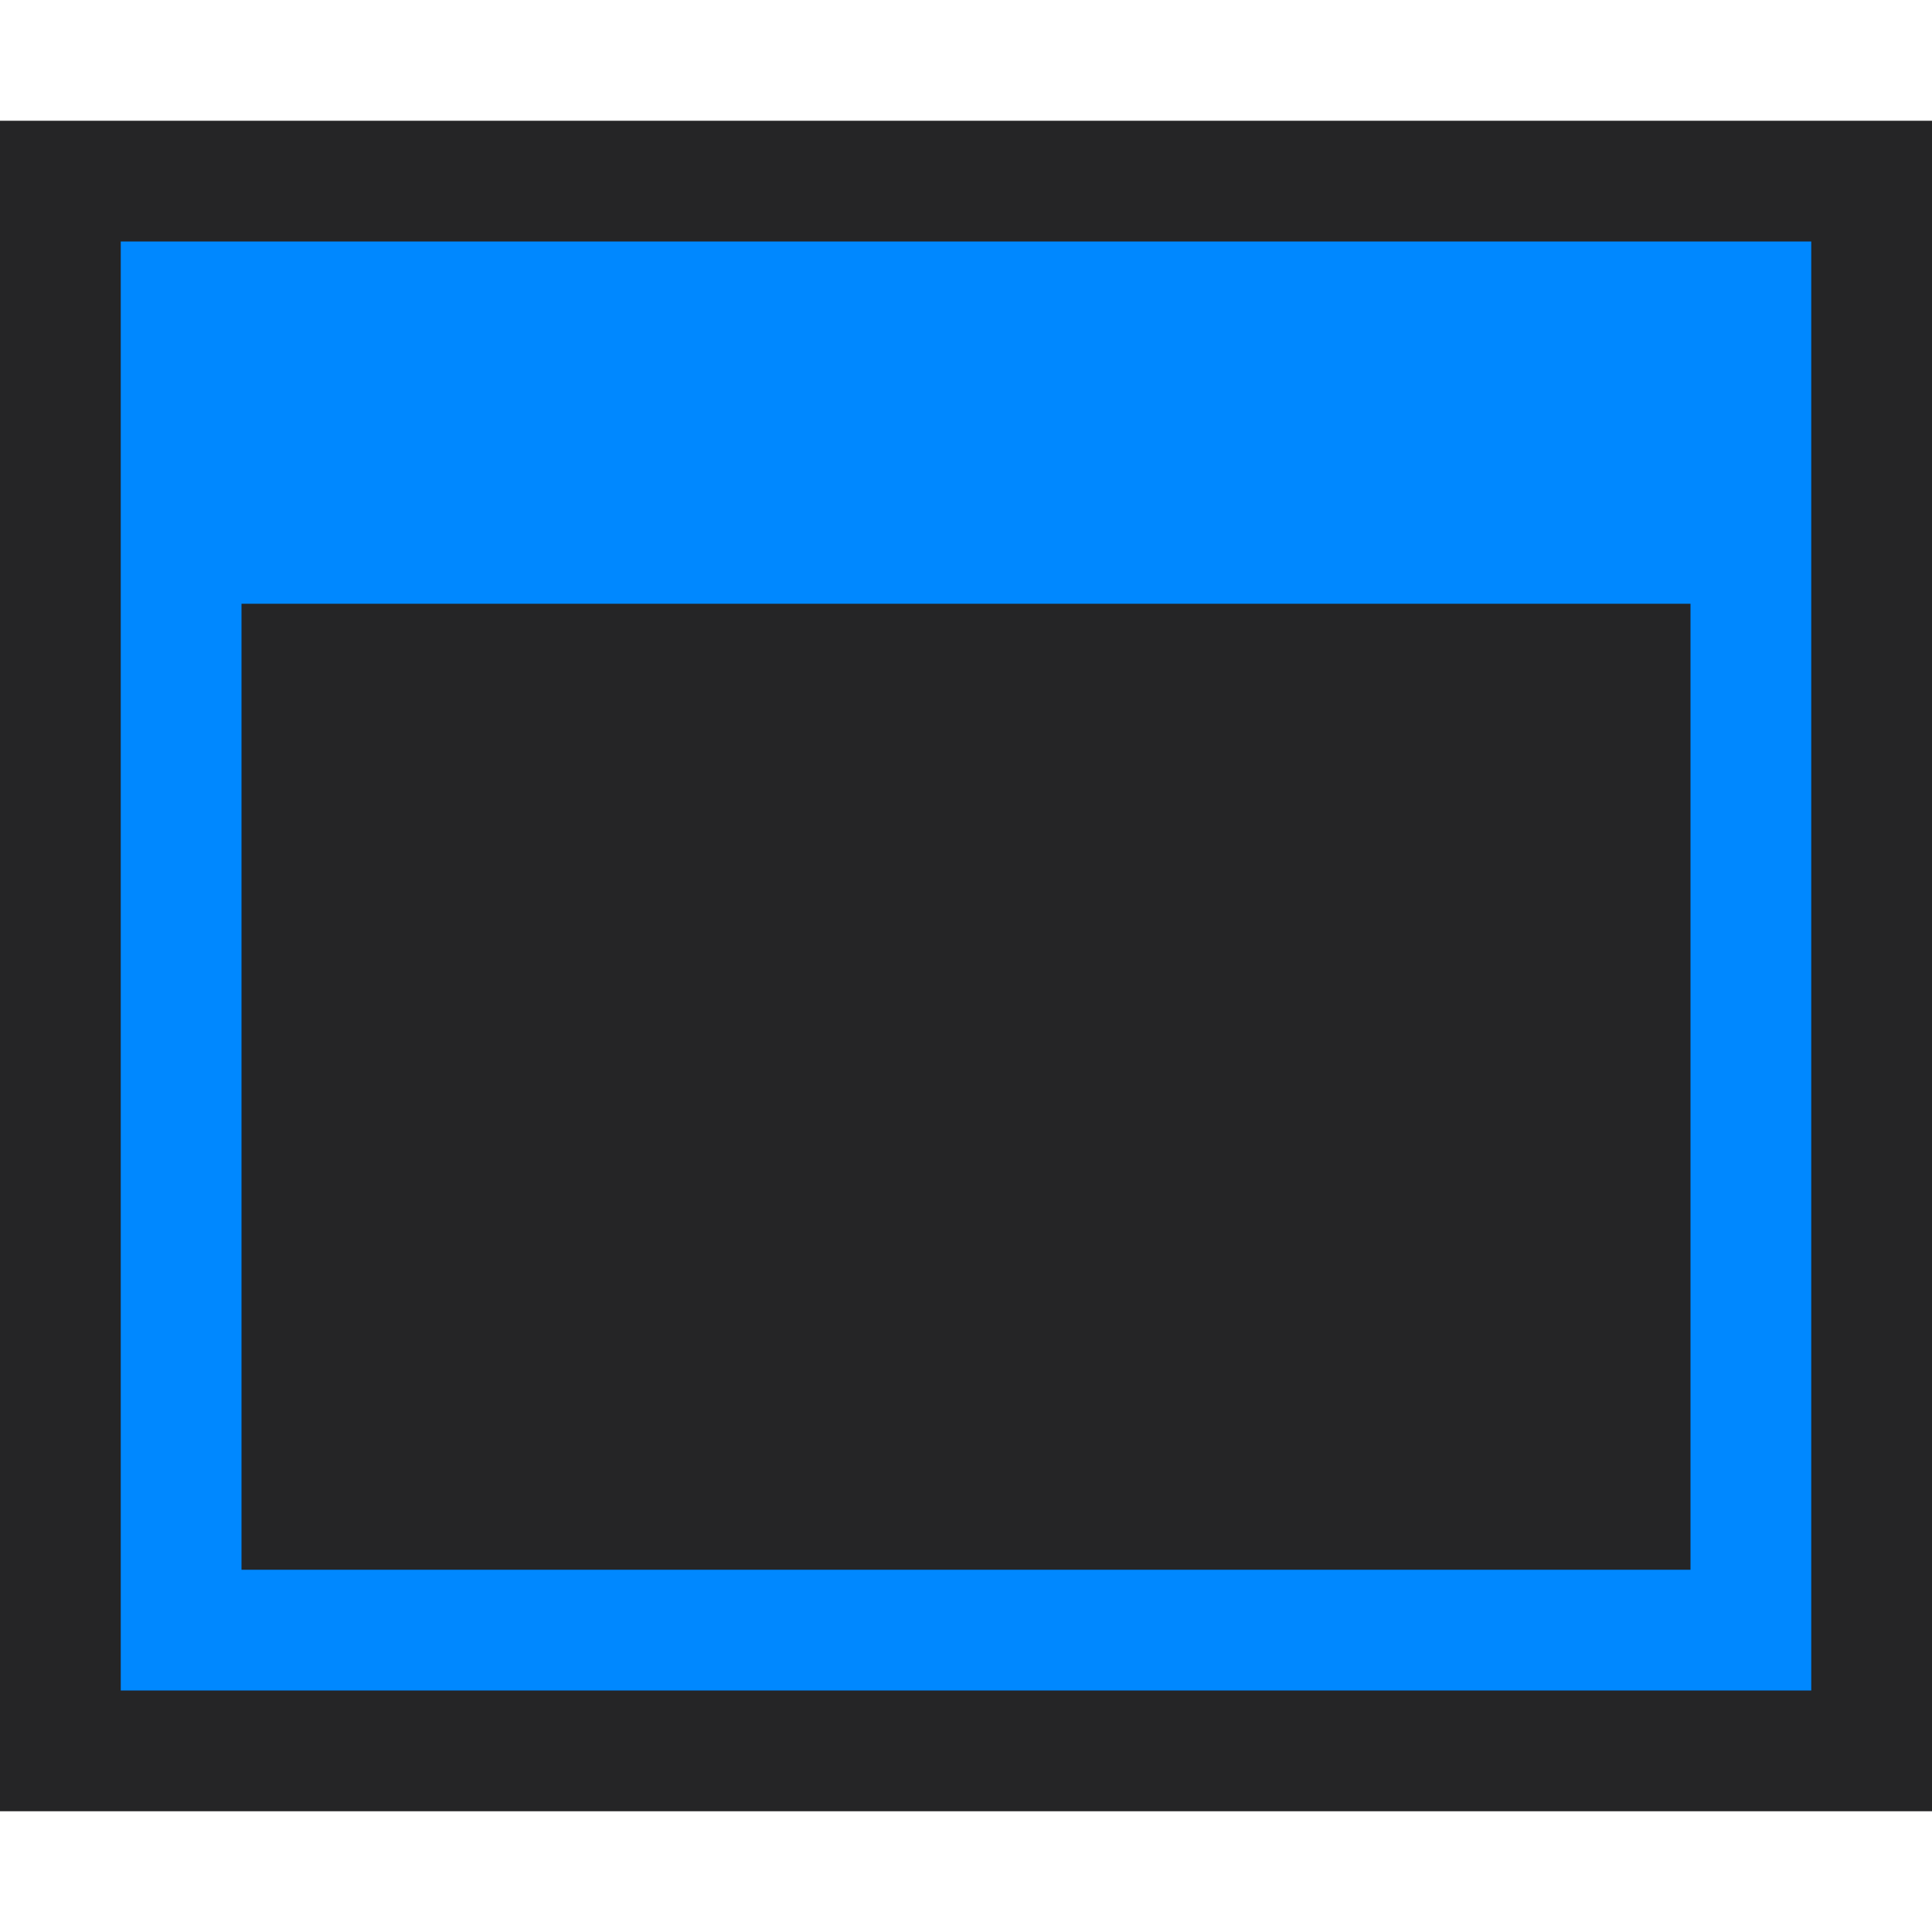
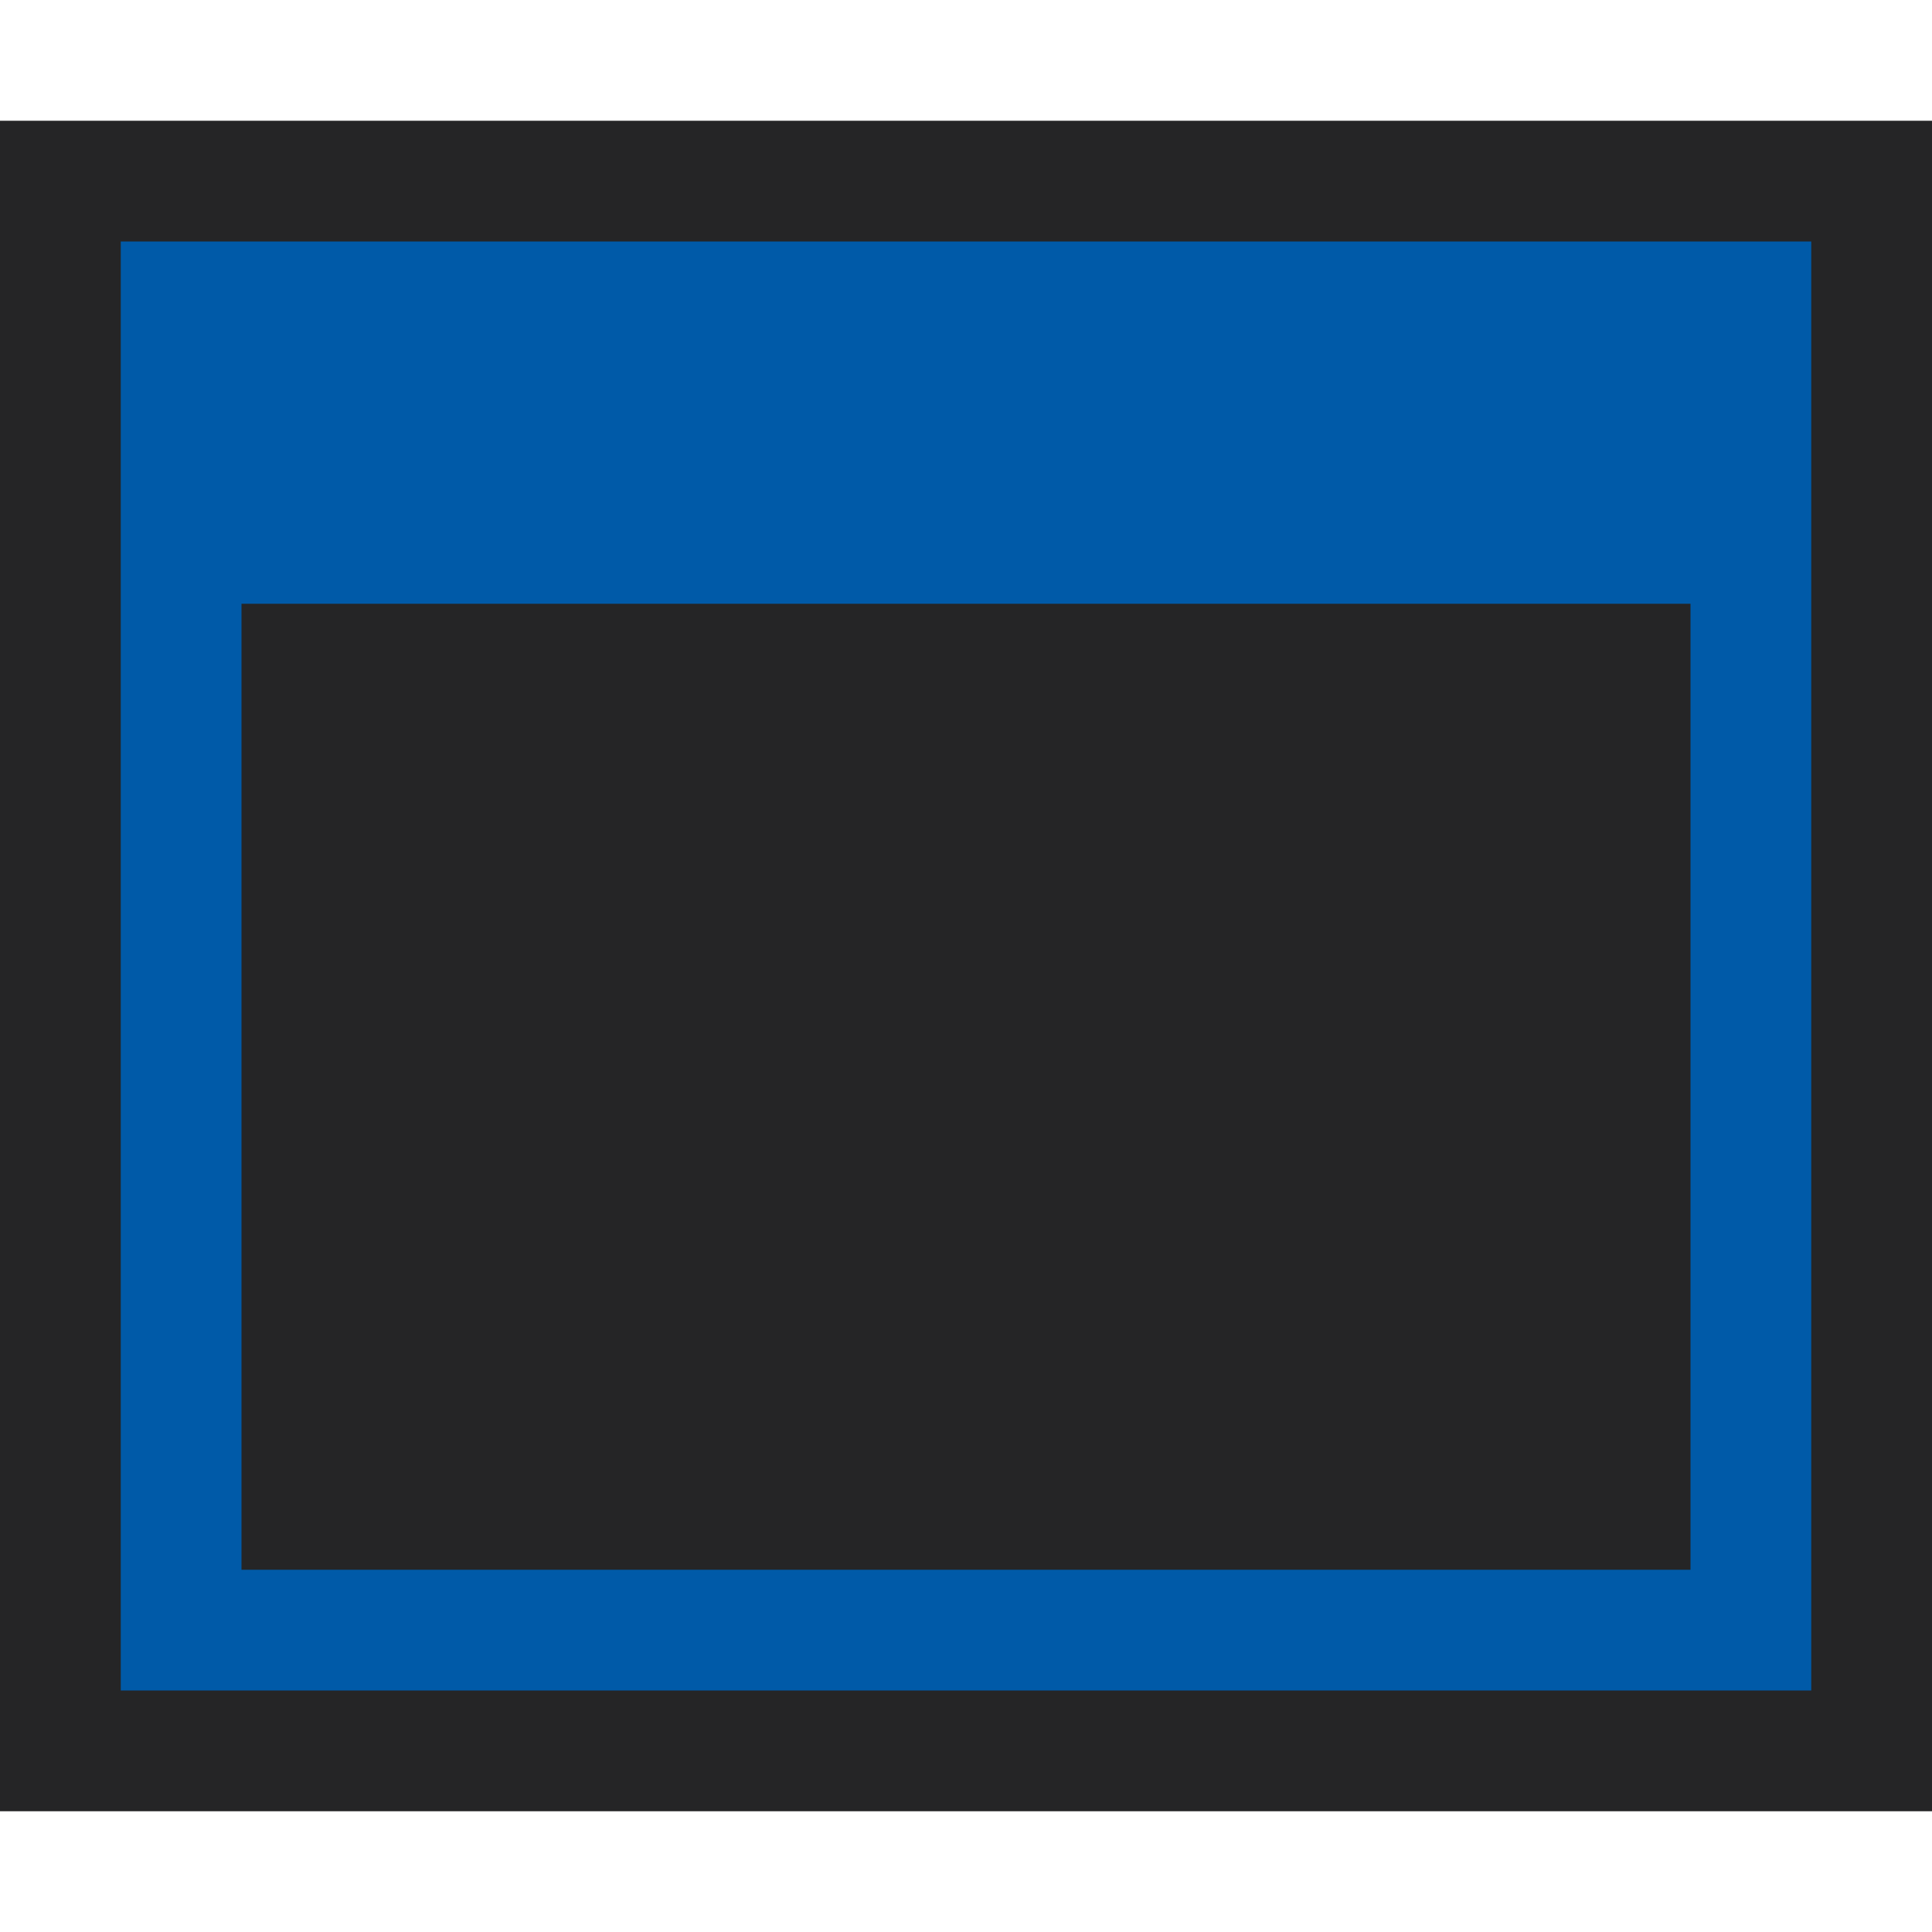
<svg xmlns="http://www.w3.org/2000/svg" version="1.1" x="0px" y="0px" viewBox="0 0 16 16" style="enable-background:new 0 0 16 16;" xml:space="preserve">
  <g id="canvas">
    <path style="opacity:0;fill:#252526;" d="M16,16H0V0h16V16z" />
    <rect style="opacity:0;fill:#252526;" width="16" height="16" />
  </g>
  <g id="outline">
    <path style="fill:#252526;" d="M16,15H0V1h16V15z" />
  </g>
  <g id="iconBg">
</g>
  <g id="iconFg">
    <path style="fill:#252526;" d="M14,13H2V5h12V13z" />
  </g>
  <g id="colorImportance">
-     <path style="fill:#0088ff;" d="M1,2v12h14V2H1z M14,13H2V5h12V13z" />
+     <path style="fill:#005aa8;" d="M1,2v12h14V2H1z M14,13H2V5h12V13z" />
  </g>
</svg>
